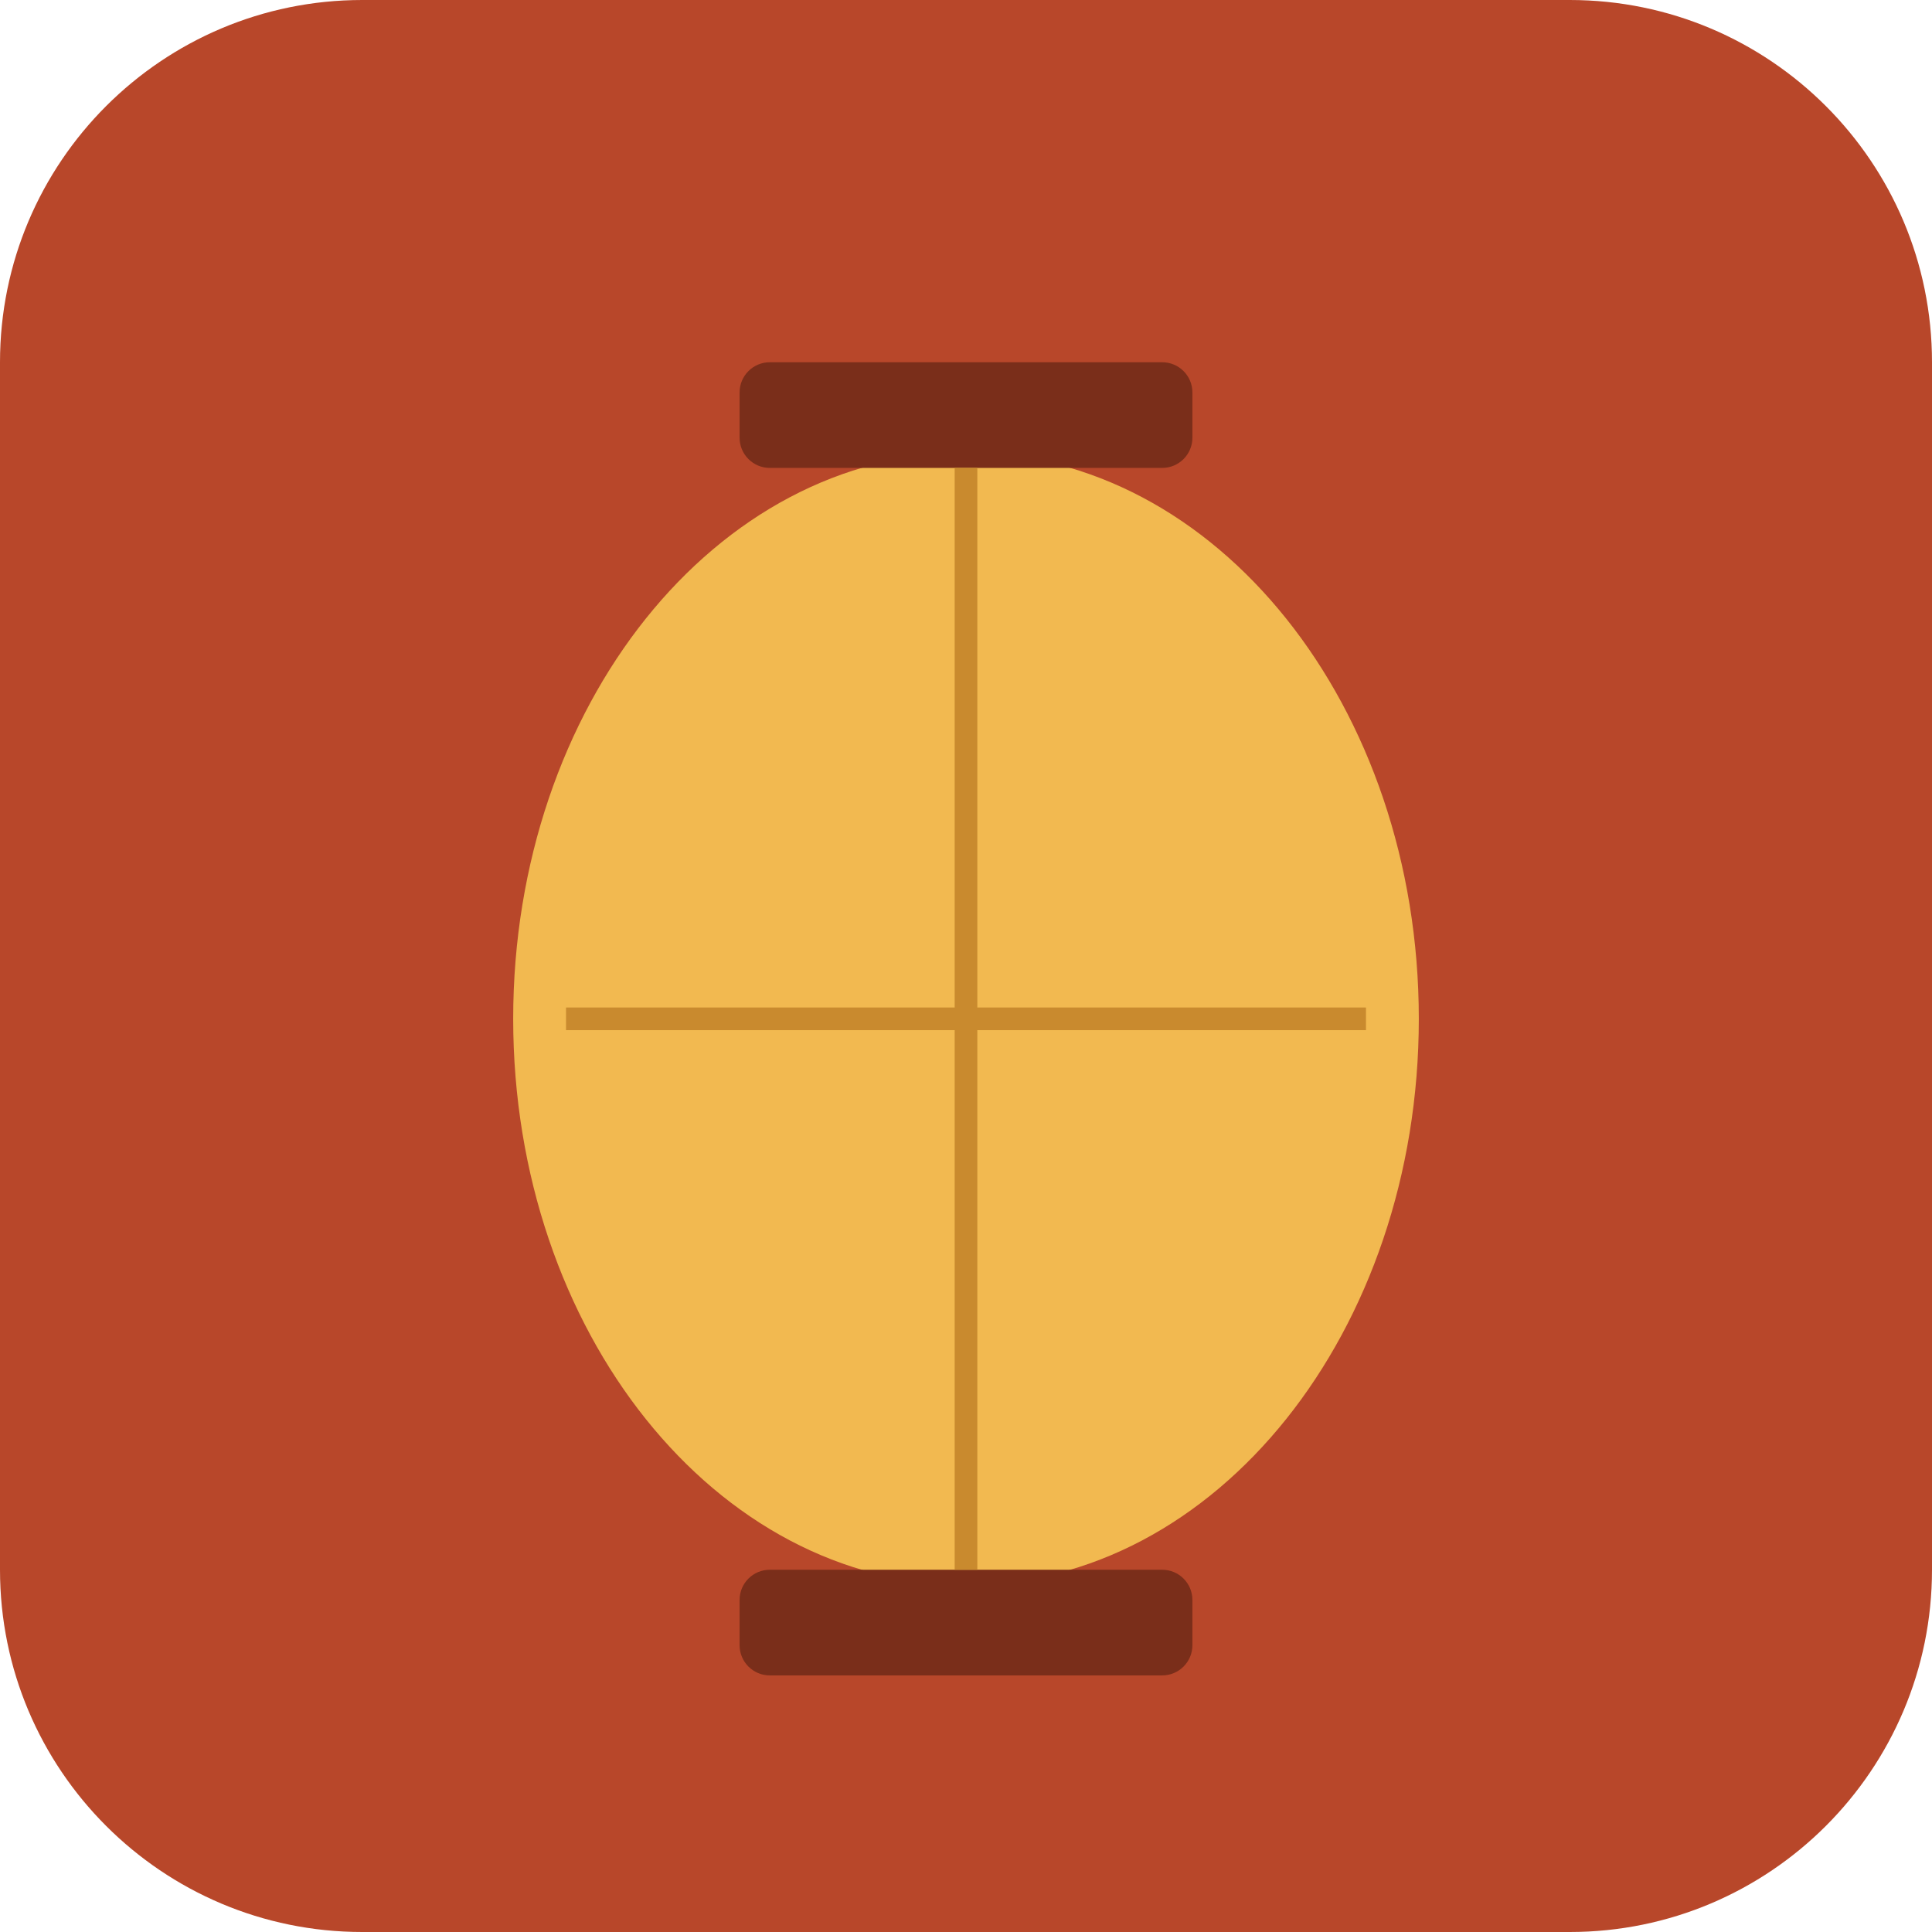
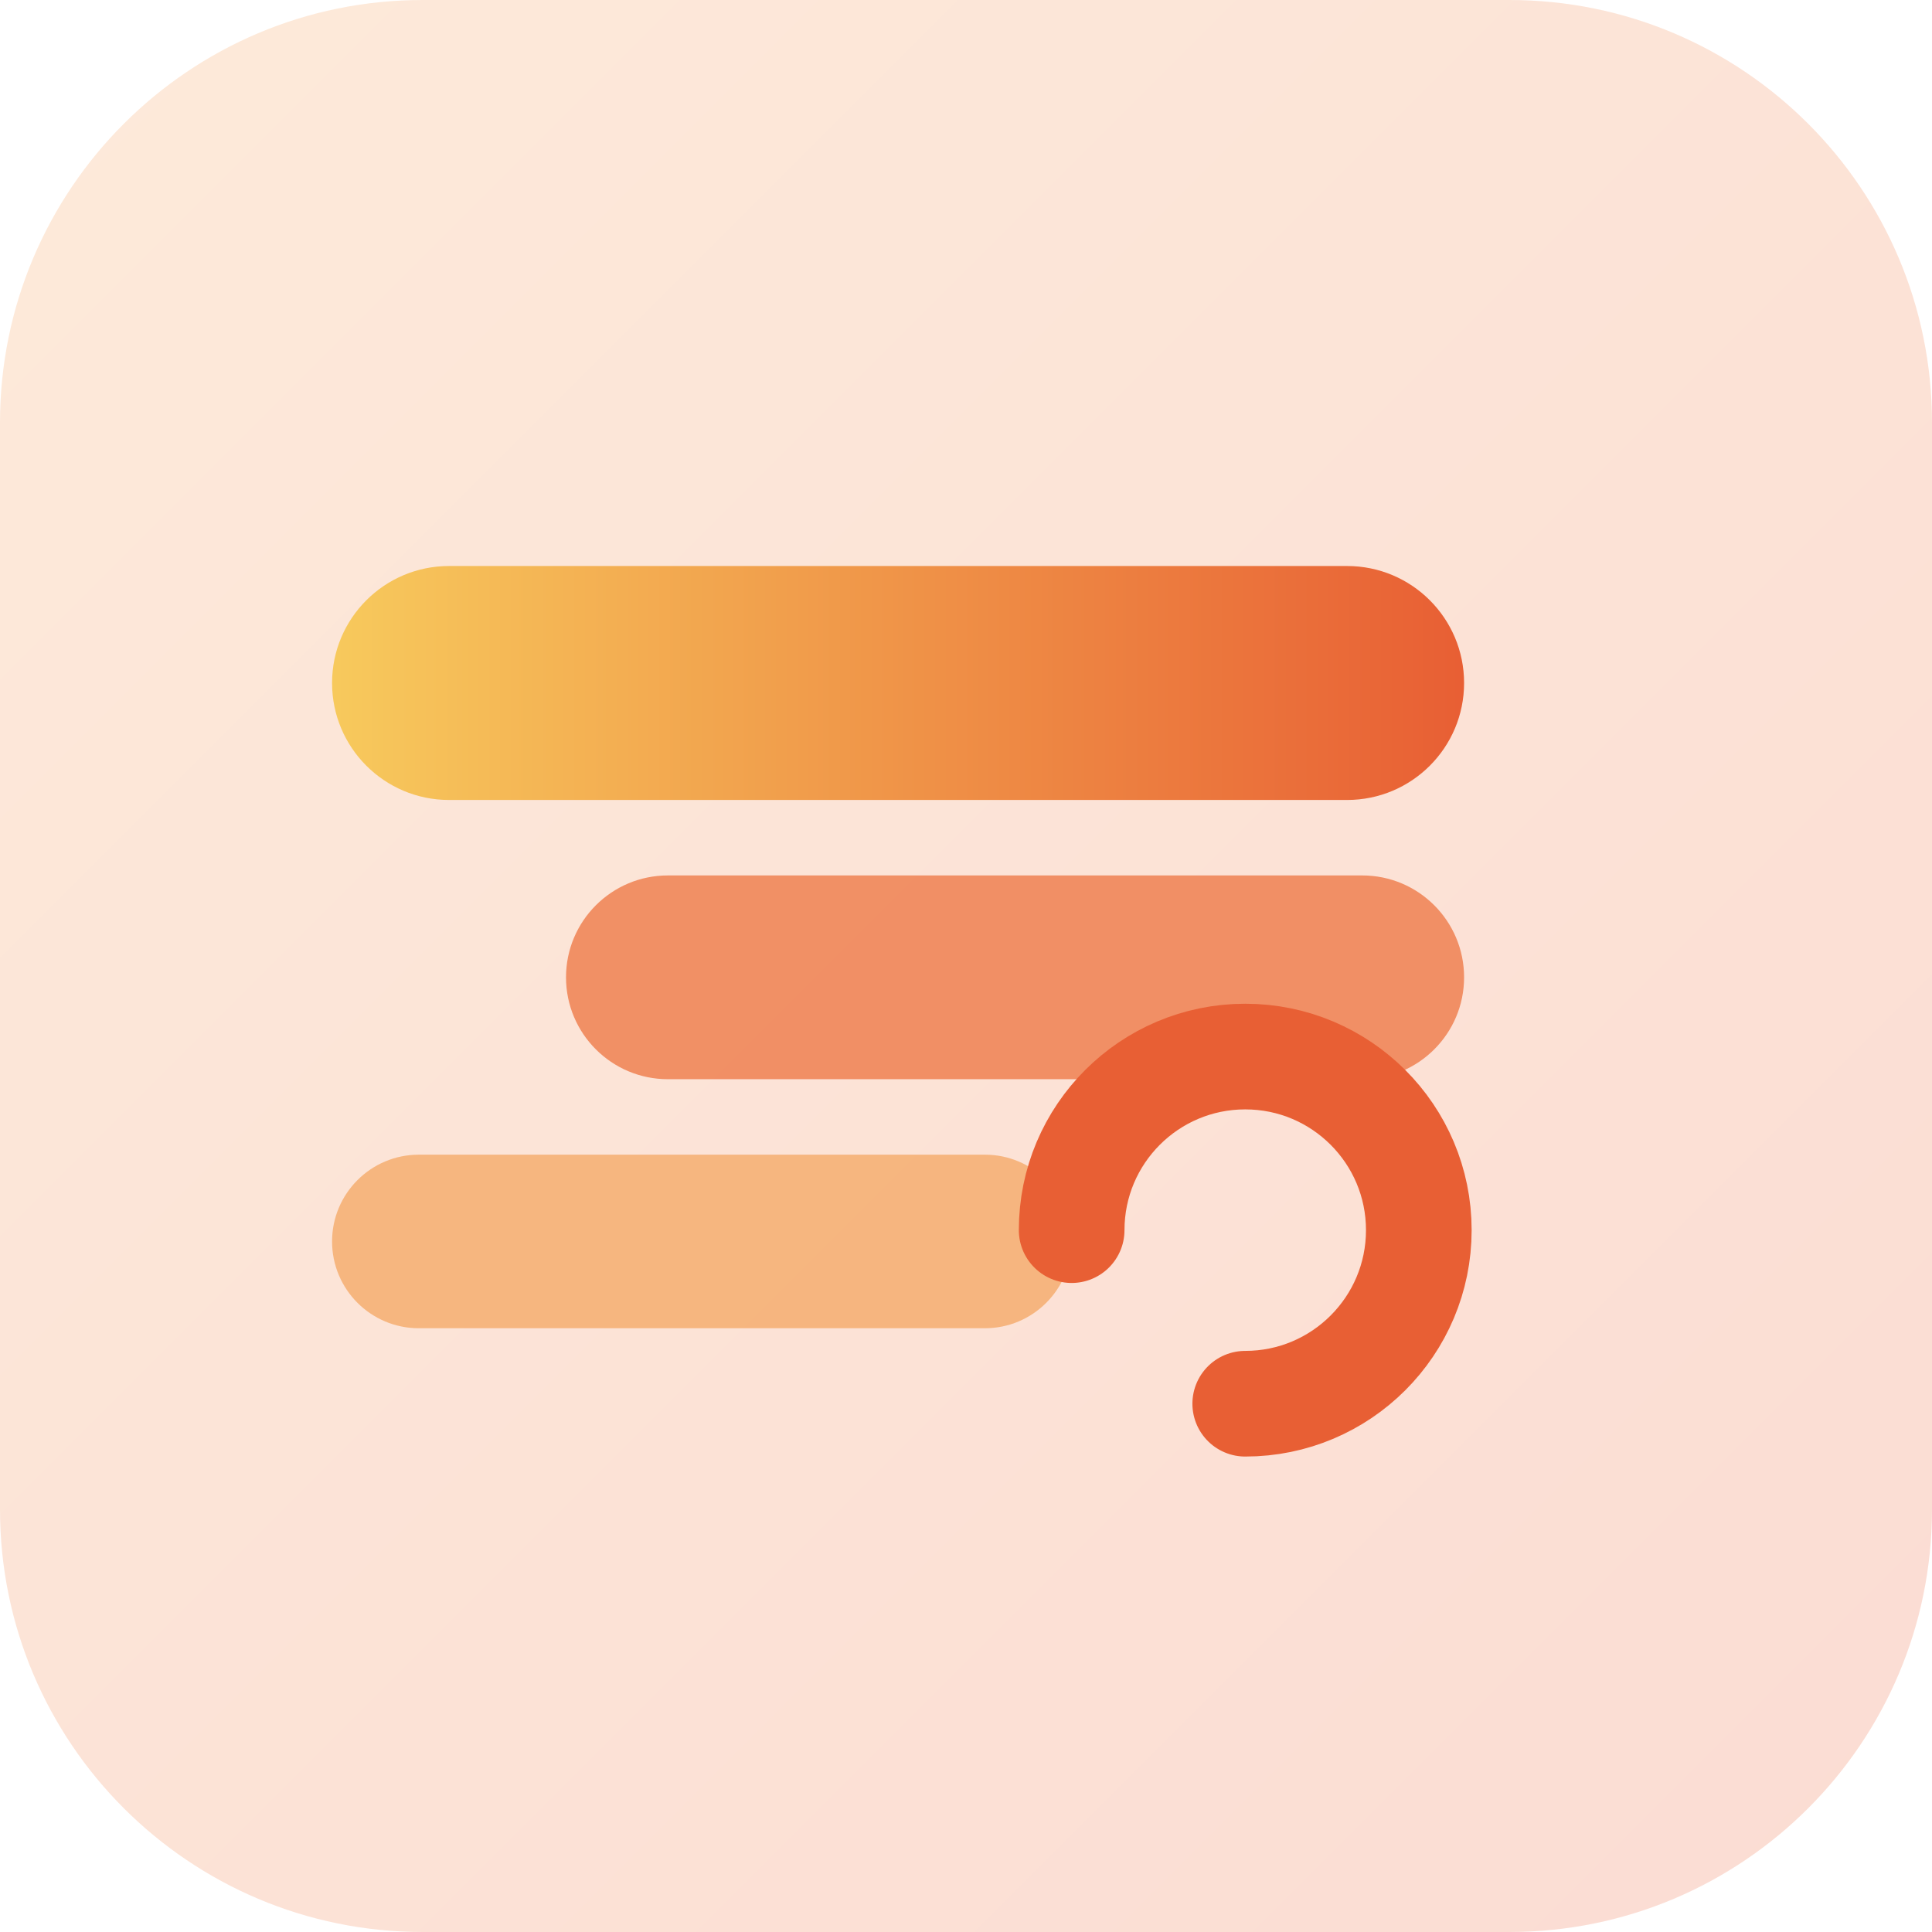
<svg xmlns="http://www.w3.org/2000/svg" viewBox="0 0 512 512">
-   <rect width="512" height="512" rx="96" fill="#b8472a" />
-   <ellipse cx="256" cy="270" rx="120" ry="150" fill="#f2b950" />
-   <rect x="196" y="96" width="120" height="28" rx="8" fill="#7a2e1a" />
-   <rect x="196" y="416" width="120" height="28" rx="8" fill="#7a2e1a" />
-   <line x1="256" y1="124" x2="256" y2="416" stroke="#c98a2e" stroke-width="6" />
-   <path d="M150 270h212" stroke="#c98a2e" stroke-width="6" />
+   <defs>
+     <linearGradient id="bg" x1="0" y1="0" x2="1" y2="1">
+       <stop offset="0" stop-color="#fdeada" />
+       <stop offset="1" stop-color="#fbdcd3" />
+     </linearGradient>
+     <linearGradient id="coral" x1="0" y1="0" x2="1" y2="0">
+       <stop offset="0" stop-color="#f7c95c" />
+       <stop offset="1" stop-color="#e85f34" />
+     </linearGradient>
+   </defs>
+   <rect width="512" height="512" rx="112" fill="url(#bg)" />
+   <rect x="88" y="150" width="300" height="62" rx="31" fill="url(#coral)" />
+   <rect x="150" y="232" width="238" height="54" rx="27" fill="#ef7a48" opacity=".8" />
+   <rect x="88" y="306" width="196" height="46" rx="23" fill="#f4a25a" opacity=".7" />
+   <path d="M330 372a46 46 0 1 0-46-46" fill="none" stroke="#e85f34" stroke-width="28" stroke-linecap="round" />
</svg>
